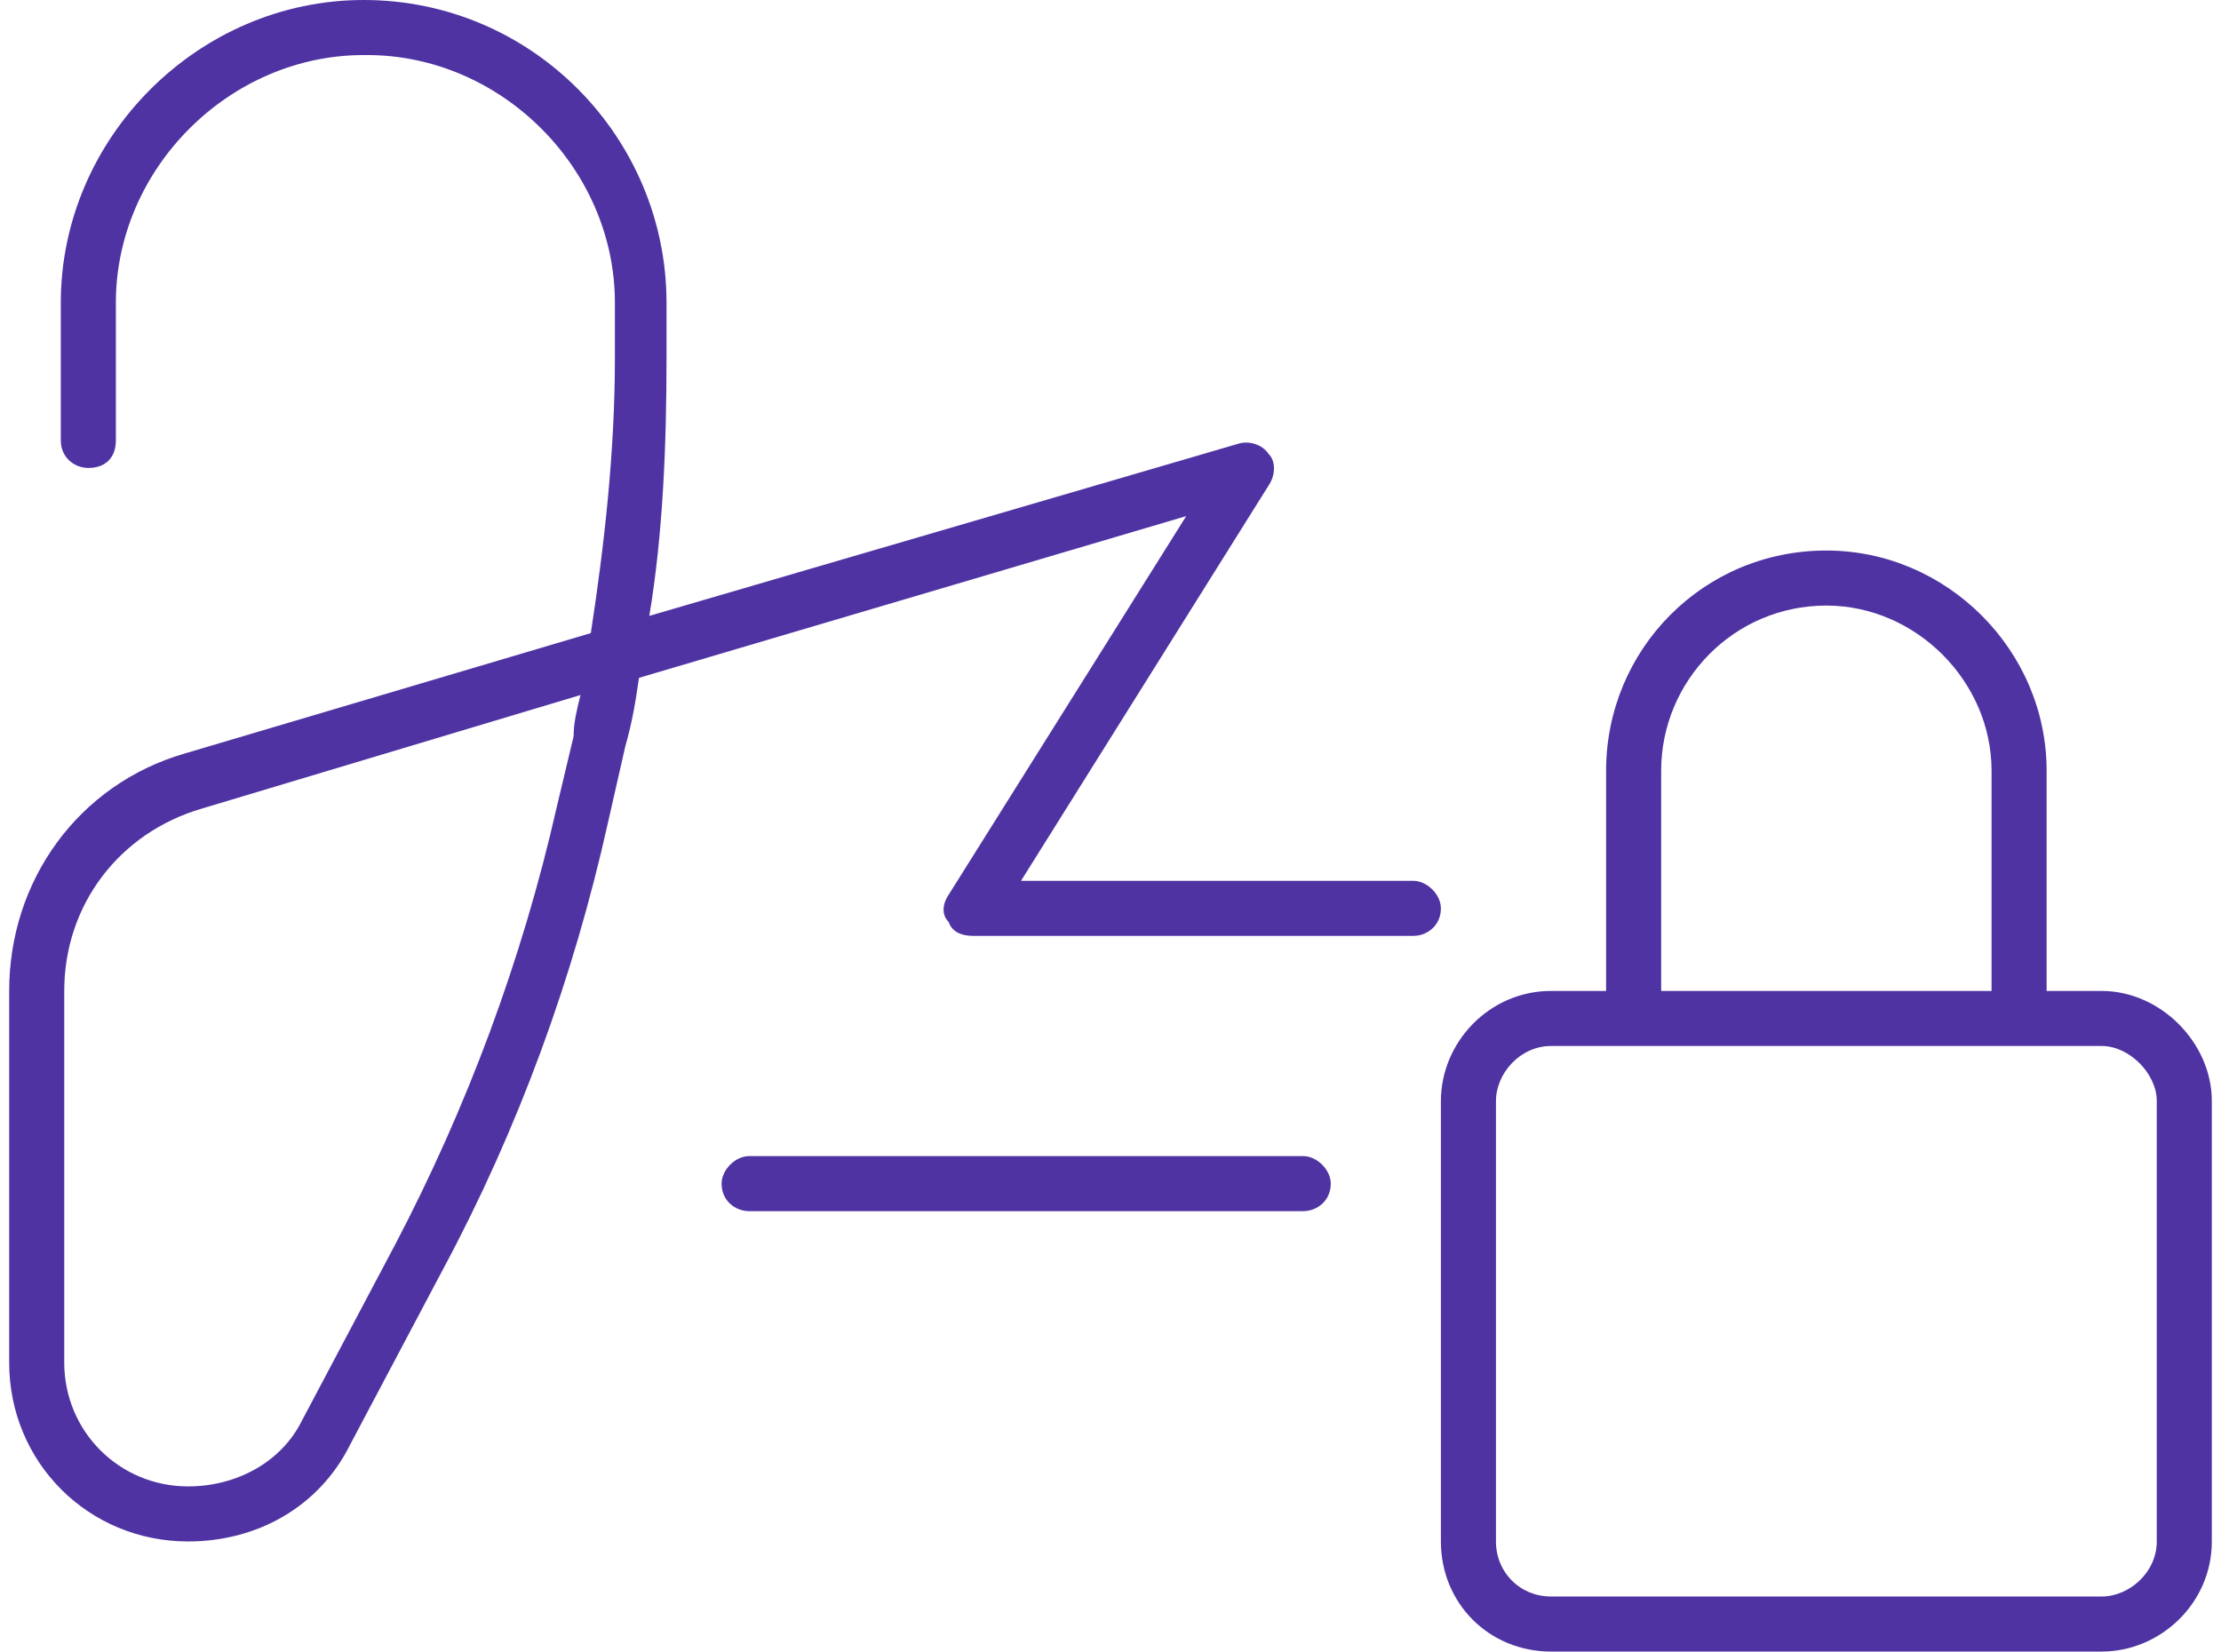
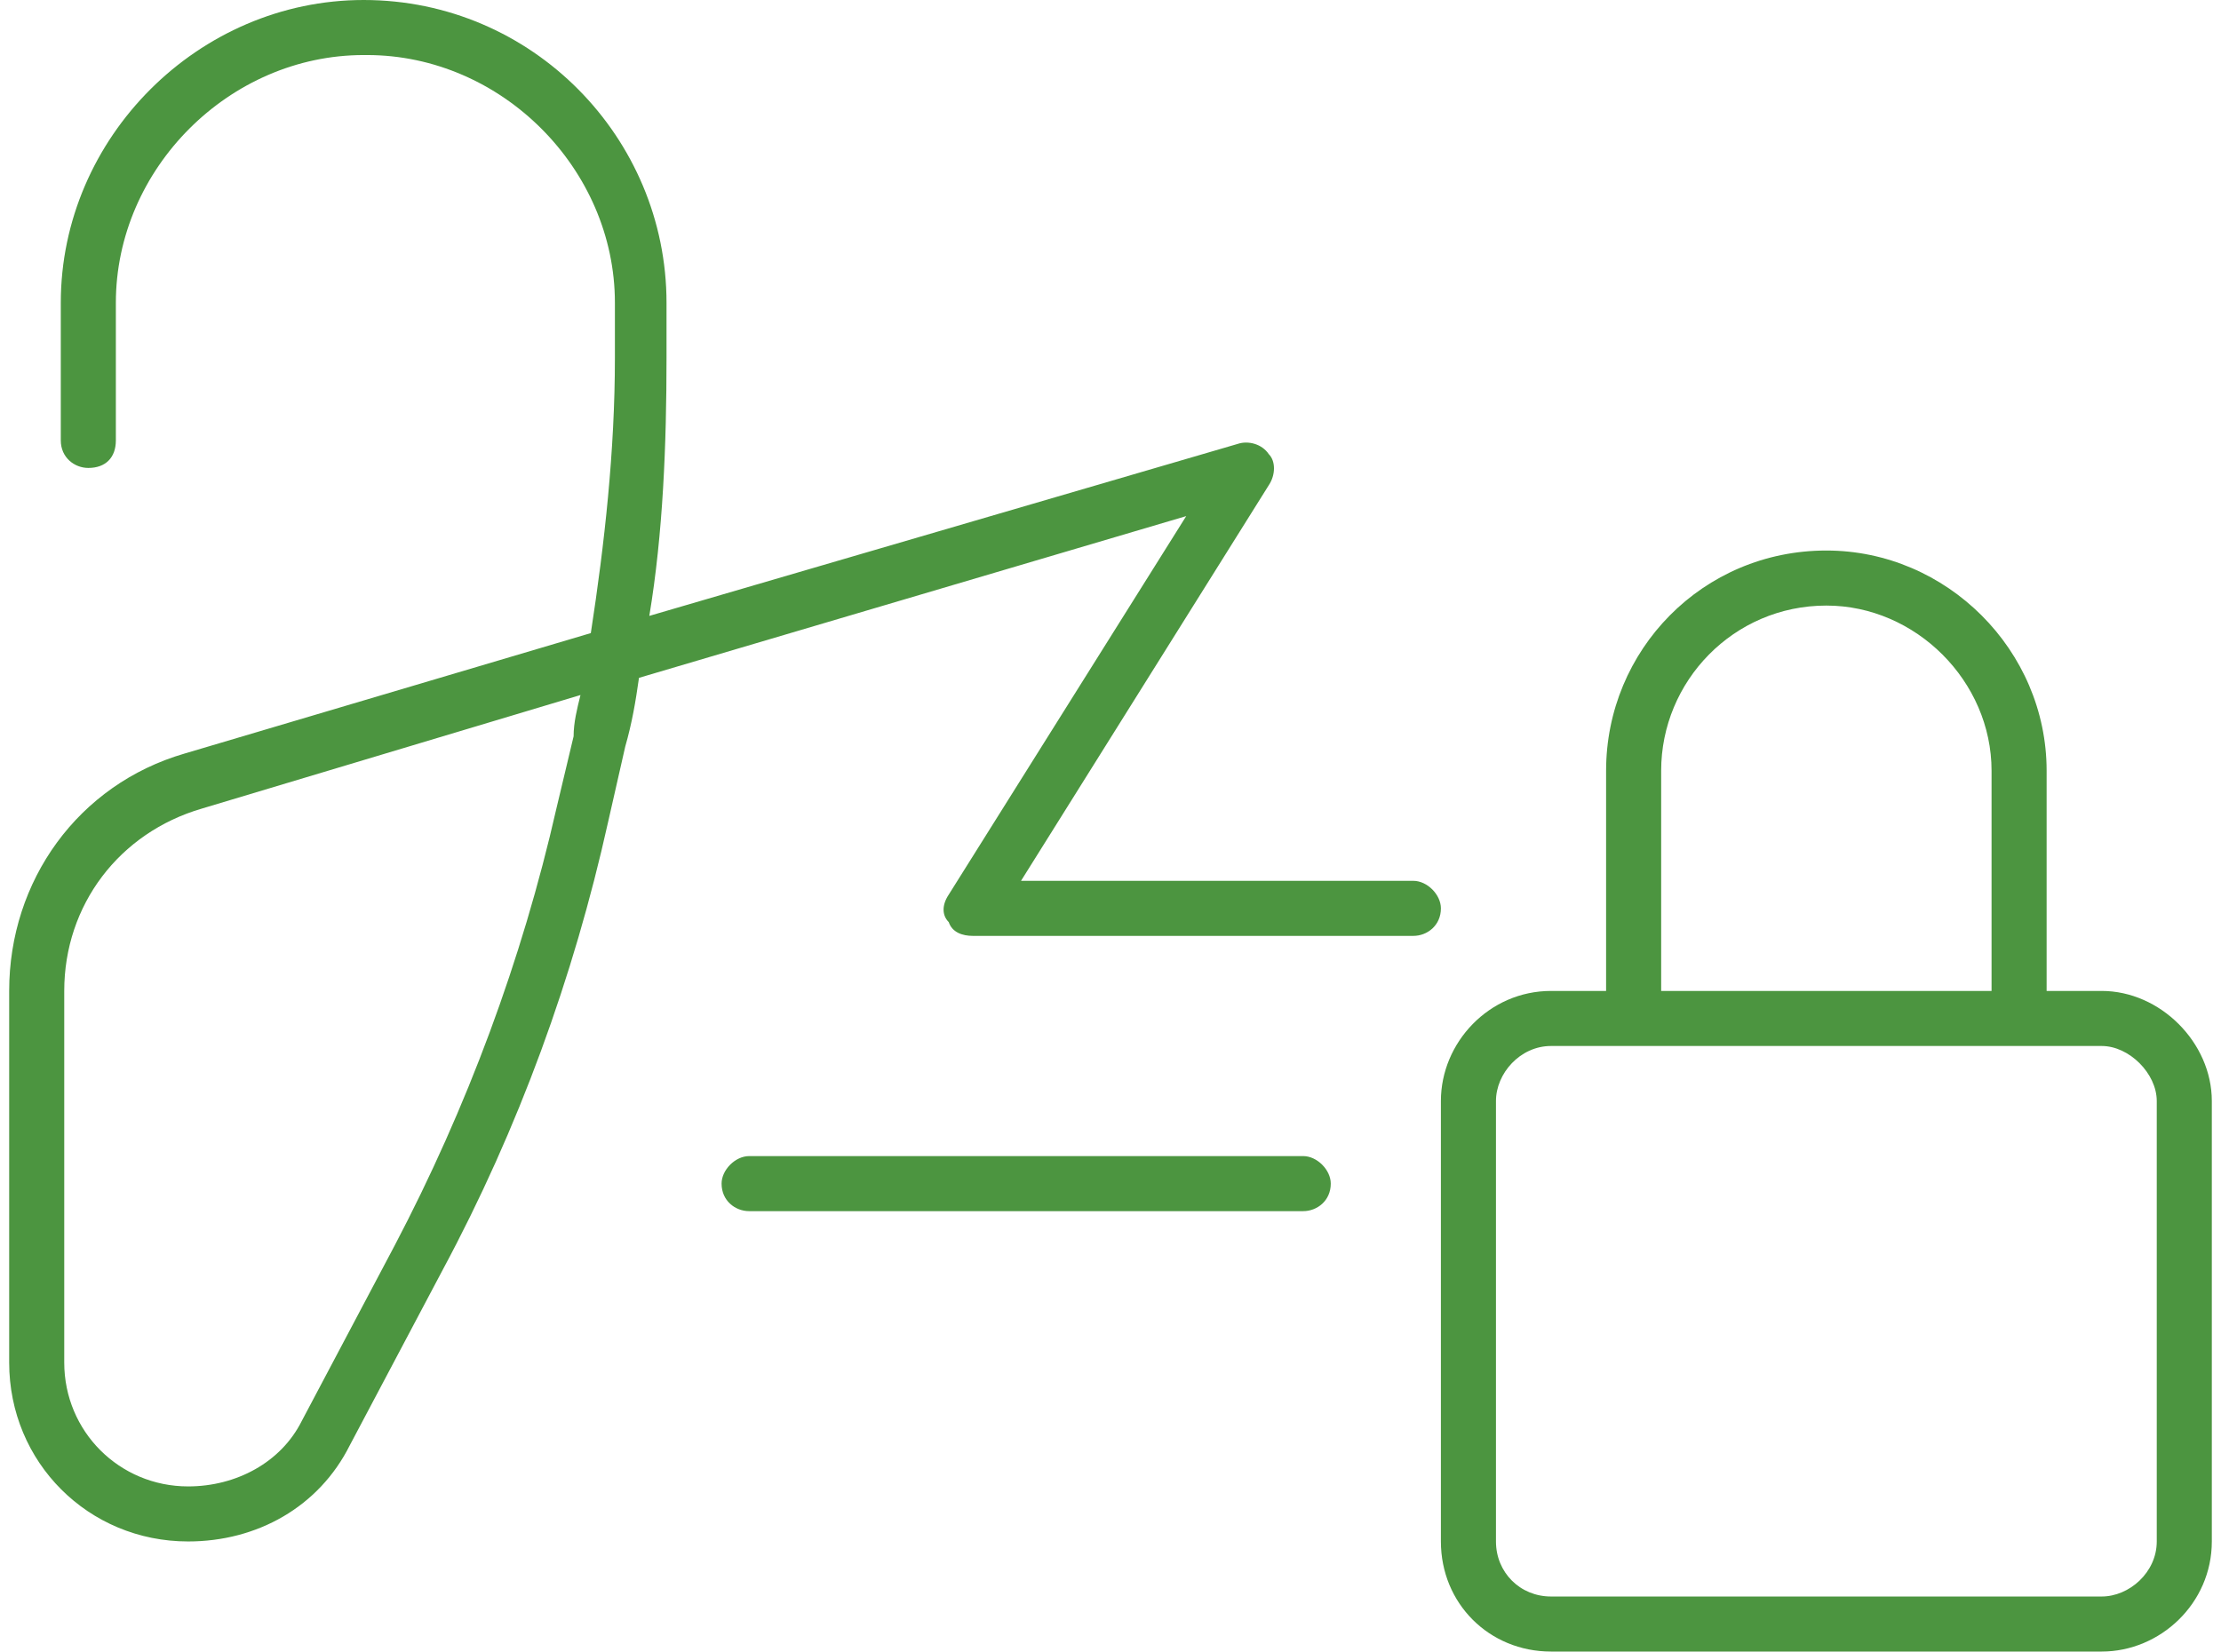
<svg xmlns="http://www.w3.org/2000/svg" width="121" height="90" viewBox="0 0 121 90" fill="none">
-   <path d="M19.812 3C12.5 3 6.312 9.188 6.312 16.5V24C6.312 24.938 5.75 25.5 4.812 25.5C4.062 25.5 3.312 24.938 3.312 24V16.5C3.312 7.5 10.812 0 19.812 0C29 0 36.312 7.5 36.312 16.5V19.5C36.312 24.188 36.125 29.062 35.375 33.562L67.438 24.188C68 24 68.75 24.188 69.125 24.75C69.5 25.125 69.5 25.875 69.125 26.438L55.625 48H77C77.75 48 78.5 48.75 78.5 49.5C78.5 50.438 77.75 51 77 51H53C52.438 51 51.875 50.812 51.688 50.25C51.312 49.875 51.312 49.312 51.688 48.75L64.625 28.125L34.812 36.938C34.625 38.25 34.438 39.375 34.062 40.688L33.125 44.812C31.25 53.25 28.25 61.5 24.125 69.188L19.062 78.75C17.375 82.125 14 84 10.25 84C4.812 84 0.5 79.688 0.5 74.25V54C0.5 48 4.25 42.75 10.062 41.062L32.188 34.5C32.938 29.625 33.5 24.562 33.5 19.5V16.5C33.5 9.188 27.312 3 20 3H19.812ZM31.625 37.875L11 44.062C6.5 45.375 3.5 49.312 3.5 54V74.25C3.5 78 6.5 81 10.25 81C12.875 81 15.312 79.688 16.438 77.438L21.5 67.875C25.438 60.375 28.438 52.312 30.312 44.062L31.25 40.125C31.25 39.375 31.438 38.625 31.625 37.875ZM39.312 64.5C39.312 63.75 40.062 63 40.812 63H71C71.75 63 72.5 63.75 72.5 64.5C72.5 65.438 71.75 66 71 66H40.812C40.062 66 39.312 65.438 39.312 64.5ZM99.5 30C106.062 30 111.5 35.438 111.5 42V54H114.5C117.688 54 120.5 56.812 120.5 60V84C120.5 87.375 117.688 90 114.5 90H84.5C81.125 90 78.5 87.375 78.5 84V60C78.5 56.812 81.125 54 84.5 54H87.5V42C87.5 35.438 92.75 30 99.5 30ZM99.5 33C94.438 33 90.5 37.125 90.5 42V54H108.5V42C108.5 37.125 104.375 33 99.5 33ZM81.5 60V84C81.5 85.688 82.812 87 84.5 87H114.5C116 87 117.5 85.688 117.5 84V60C117.5 58.5 116 57 114.5 57H84.5C82.812 57 81.5 58.5 81.5 60Z" fill="#4F33A3" />
+   <path d="M19.812 3C12.5 3 6.312 9.188 6.312 16.5V24C6.312 24.938 5.75 25.5 4.812 25.5C4.062 25.5 3.312 24.938 3.312 24V16.5C3.312 7.5 10.812 0 19.812 0C29 0 36.312 7.5 36.312 16.5V19.5C36.312 24.188 36.125 29.062 35.375 33.562L67.438 24.188C68 24 68.75 24.188 69.125 24.75C69.5 25.125 69.5 25.875 69.125 26.438L55.625 48H77C77.75 48 78.5 48.75 78.5 49.5C78.5 50.438 77.75 51 77 51H53C52.438 51 51.875 50.812 51.688 50.25C51.312 49.875 51.312 49.312 51.688 48.75L64.625 28.125L34.812 36.938C34.625 38.25 34.438 39.375 34.062 40.688L33.125 44.812C31.25 53.25 28.25 61.5 24.125 69.188L19.062 78.75C17.375 82.125 14 84 10.25 84C4.812 84 0.5 79.688 0.5 74.25V54C0.5 48 4.25 42.75 10.062 41.062L32.188 34.5C32.938 29.625 33.5 24.562 33.5 19.5V16.5C33.5 9.188 27.312 3 20 3H19.812ZM31.625 37.875L11 44.062C6.5 45.375 3.5 49.312 3.5 54V74.25C3.5 78 6.5 81 10.25 81C12.875 81 15.312 79.688 16.438 77.438L21.5 67.875C25.438 60.375 28.438 52.312 30.312 44.062L31.25 40.125C31.25 39.375 31.438 38.625 31.625 37.875ZM39.312 64.5C39.312 63.75 40.062 63 40.812 63H71C71.75 63 72.5 63.75 72.5 64.5C72.5 65.438 71.75 66 71 66H40.812C40.062 66 39.312 65.438 39.312 64.5ZM99.5 30C106.062 30 111.5 35.438 111.5 42V54H114.5C117.688 54 120.5 56.812 120.5 60V84C120.5 87.375 117.688 90 114.5 90H84.5C81.125 90 78.5 87.375 78.5 84V60C78.5 56.812 81.125 54 84.5 54H87.5V42C87.5 35.438 92.75 30 99.5 30ZM99.5 33C94.438 33 90.5 37.125 90.5 42V54H108.5V42C108.5 37.125 104.375 33 99.5 33ZM81.5 60V84C81.5 85.688 82.812 87 84.5 87H114.5C116 87 117.5 85.688 117.5 84V60C117.5 58.5 116 57 114.5 57H84.5C82.812 57 81.5 58.5 81.5 60Z" fill="#4C9540" />
</svg>
